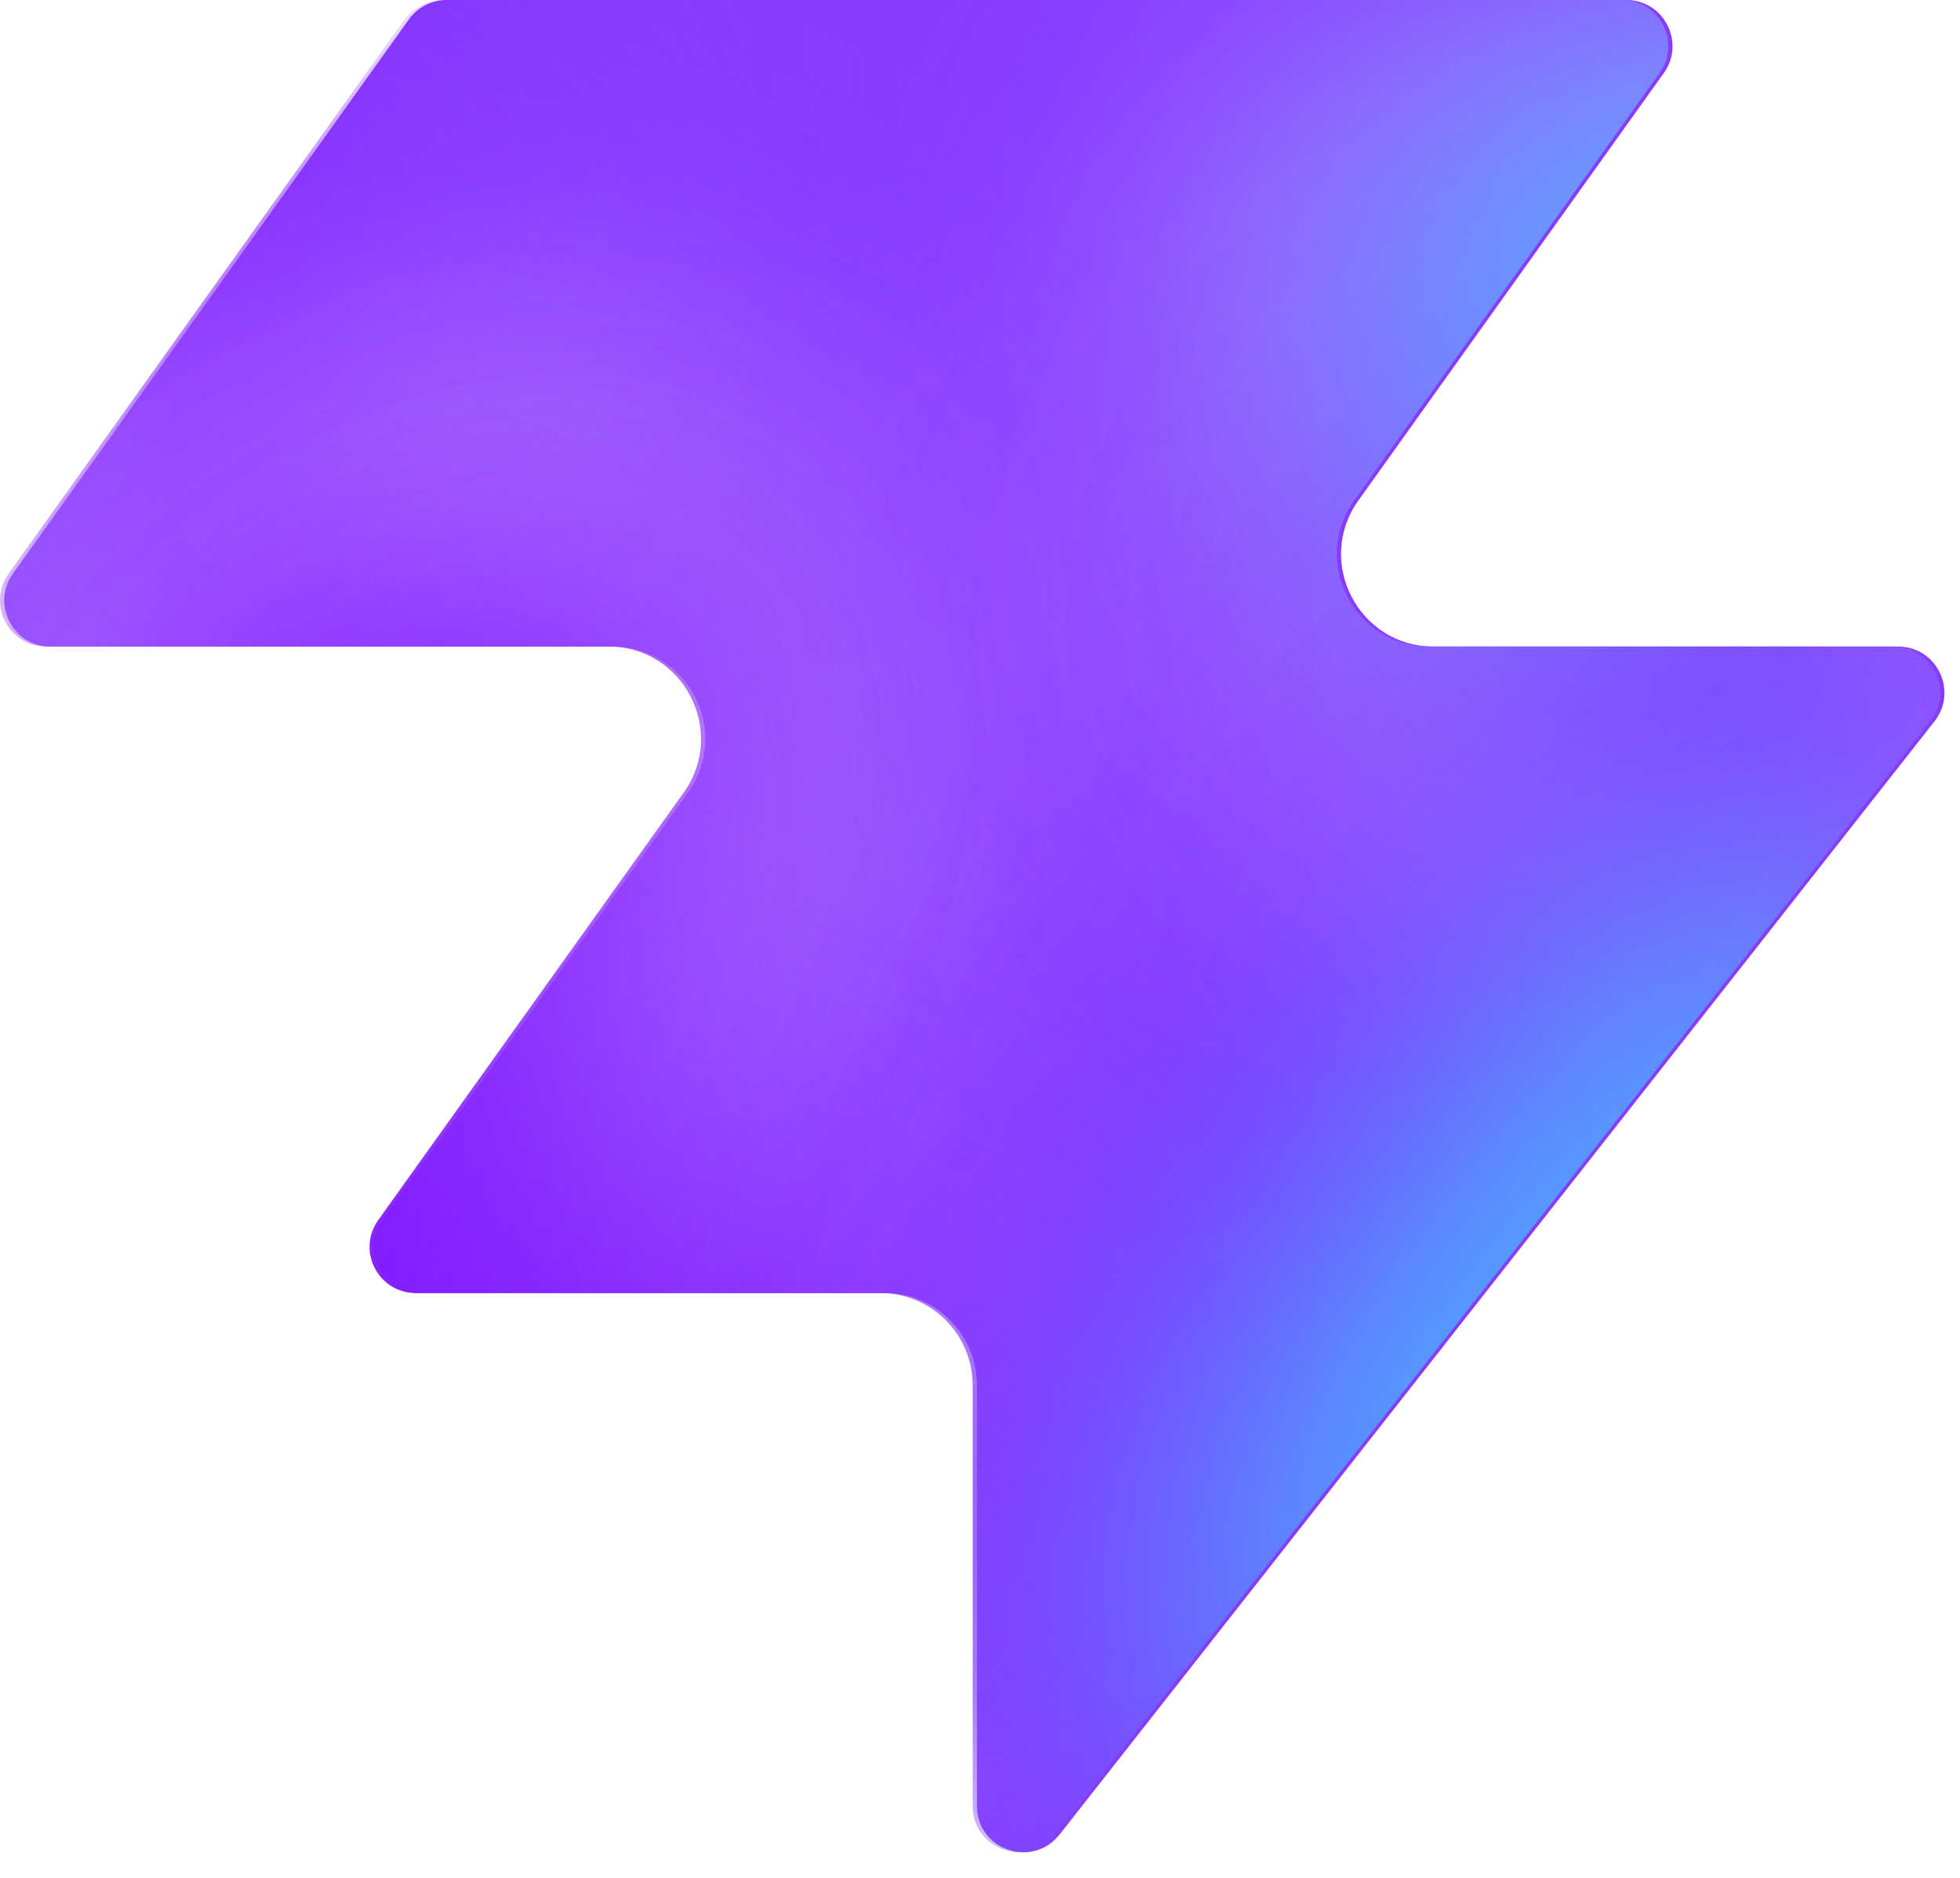
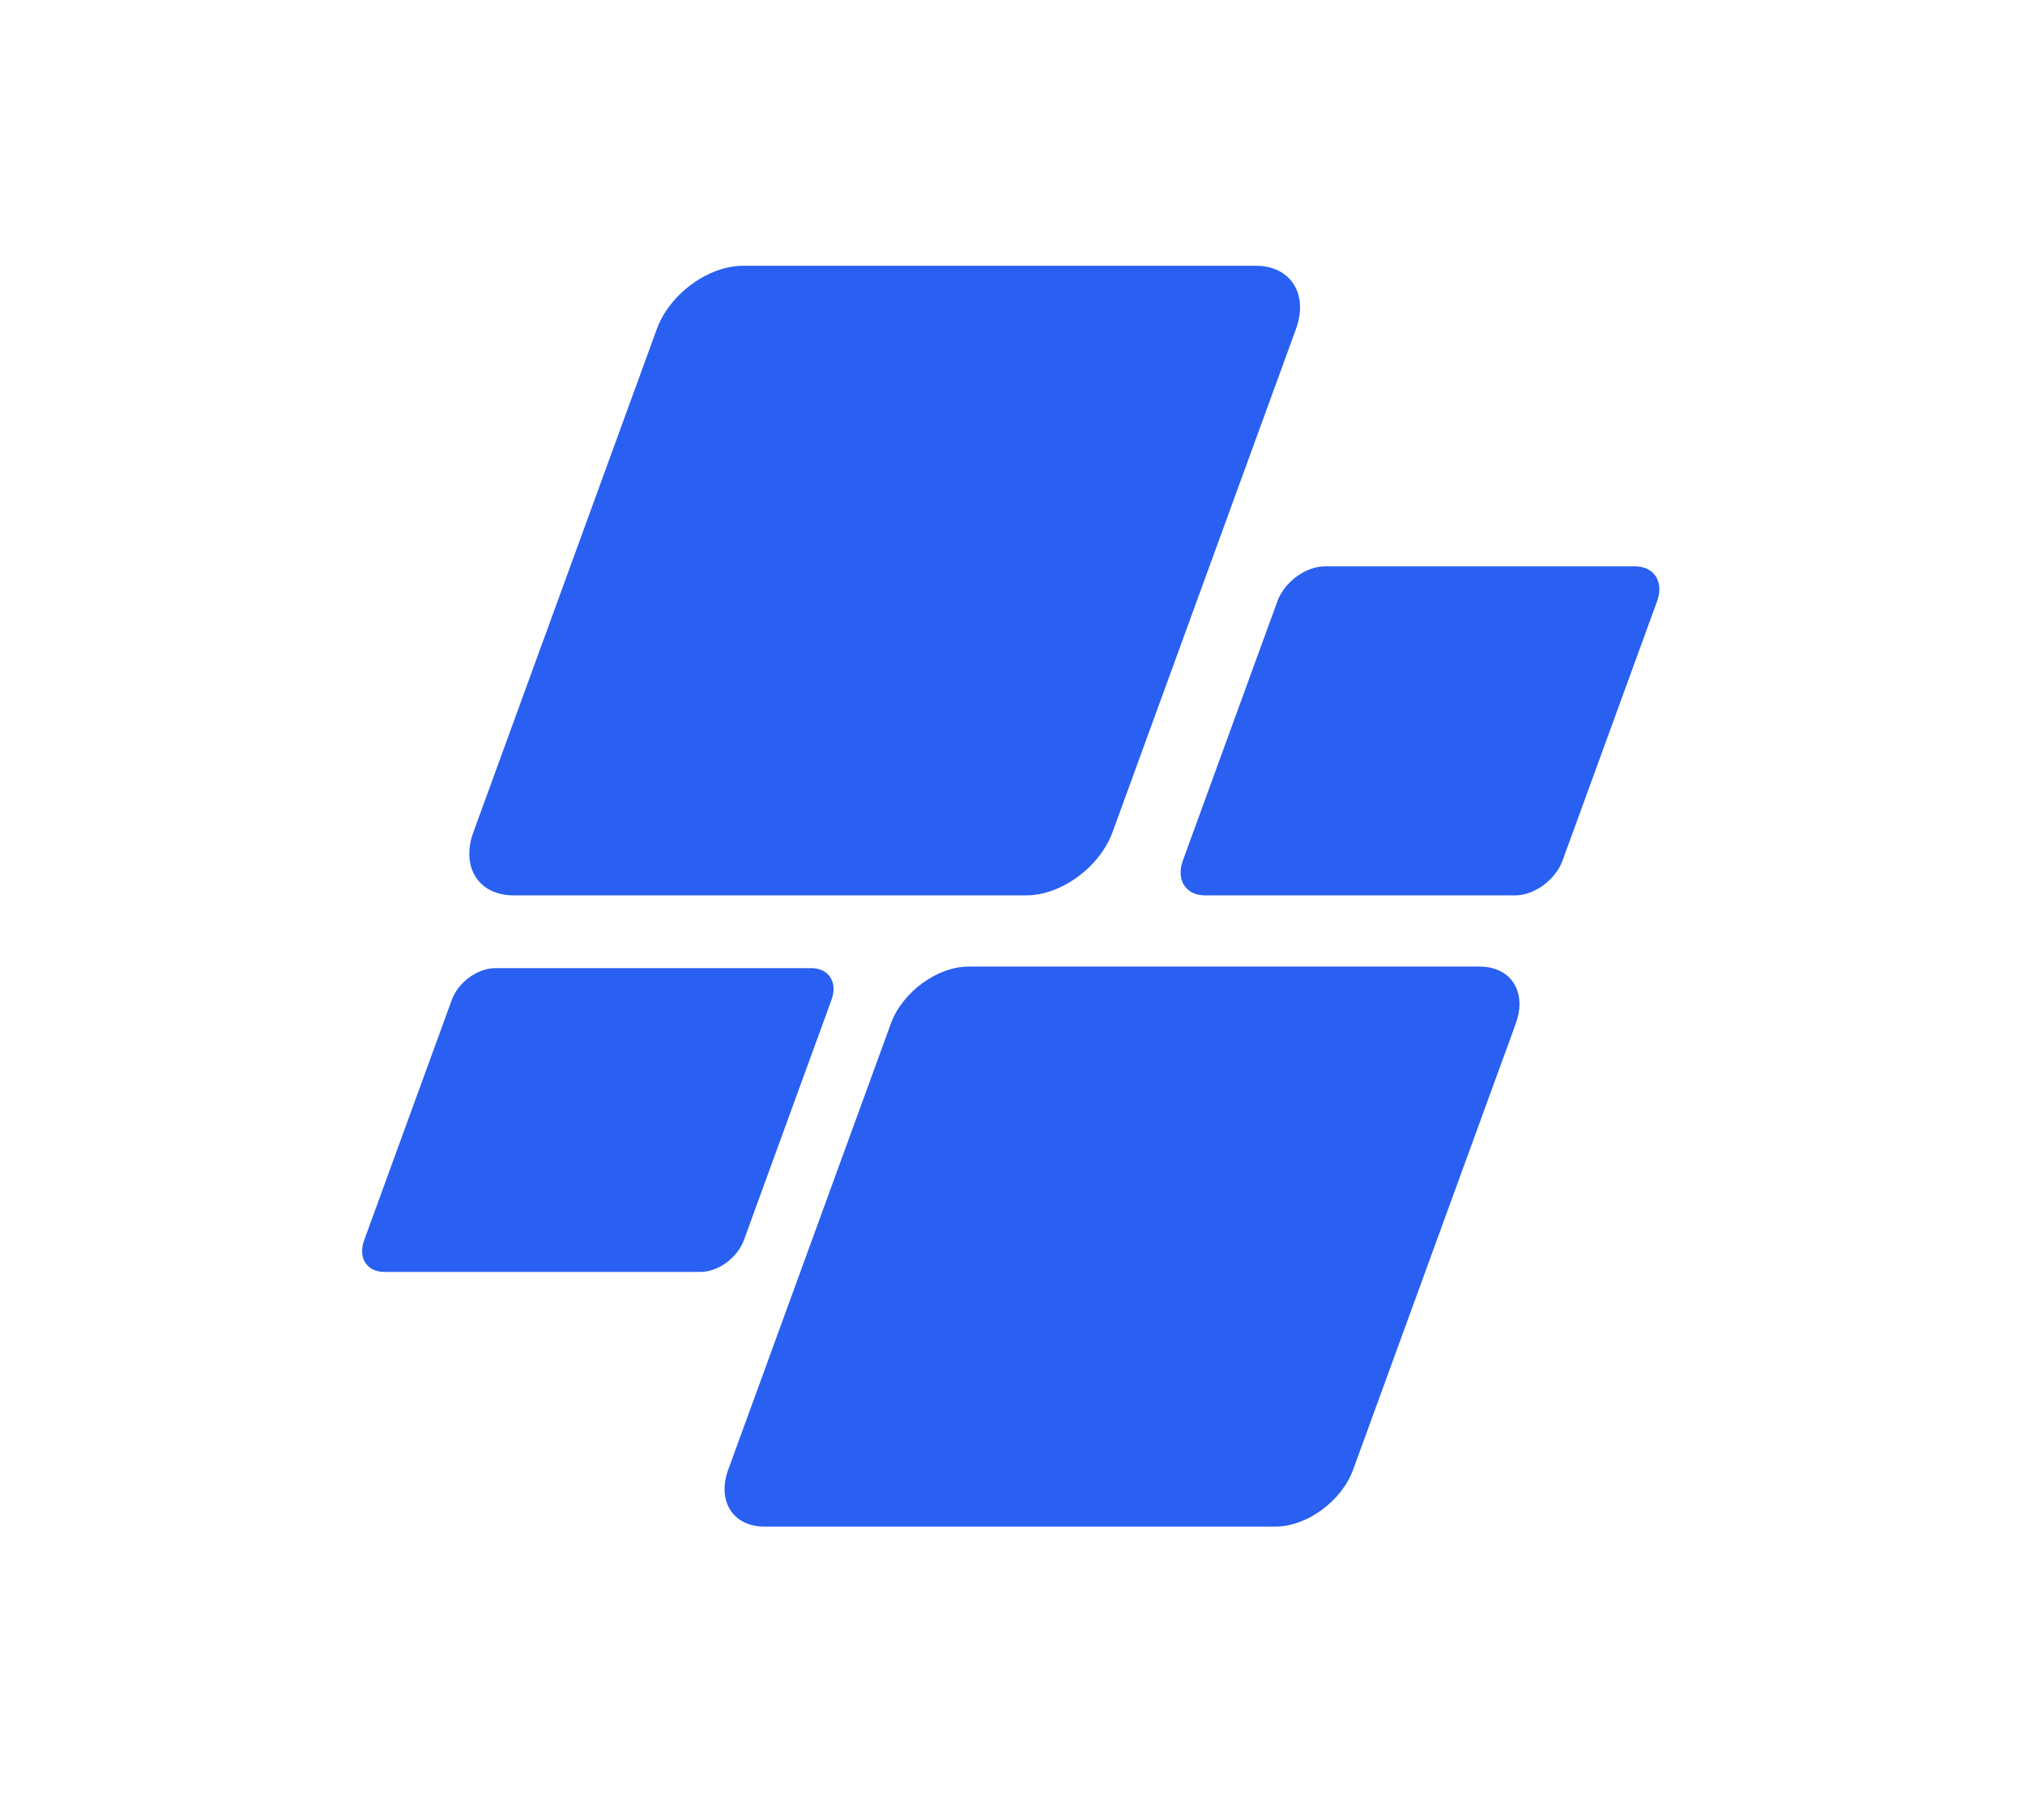
- <svg xmlns="http://www.w3.org/2000/svg" width="48" height="46" fill="none" viewBox="0 0 48 46">
-   <path fill="#863bff" d="M25.946 44.938c-.664.845-2.021.375-2.021-.698V33.937a2.26 2.26 0 0 0-2.262-2.262H10.287c-.92 0-1.456-1.04-.92-1.788l7.48-10.471c1.07-1.497 0-3.578-1.842-3.578H1.237c-.92 0-1.456-1.04-.92-1.788L10.013.474c.214-.297.556-.474.92-.474h28.894c.92 0 1.456 1.04.92 1.788l-7.48 10.471c-1.07 1.498 0 3.579 1.842 3.579h11.377c.943 0 1.473 1.088.89 1.83L25.947 44.94z" style="fill:#863bff;fill:color(display-p3 .525 .23 1);fill-opacity:1" />
-   <mask id="a" width="48" height="46" x="0" y="0" maskUnits="userSpaceOnUse" style="mask-type:alpha">
-     <path fill="#000" d="M25.842 44.938c-.664.844-2.021.375-2.021-.698V33.937a2.26 2.26 0 0 0-2.262-2.262H10.183c-.92 0-1.456-1.04-.92-1.788l7.48-10.471c1.07-1.498 0-3.579-1.842-3.579H1.133c-.92 0-1.456-1.04-.92-1.787L9.91.473c.214-.297.556-.474.92-.474h28.894c.92 0 1.456 1.04.92 1.788l-7.48 10.471c-1.07 1.498 0 3.578 1.842 3.578h11.377c.943 0 1.473 1.088.89 1.832L25.843 44.94z" style="fill:#000;fill-opacity:1" />
-   </mask>
-   <g mask="url(#a)">
-     <g filter="url(#b)">
-       <ellipse cx="5.508" cy="14.704" fill="#ede6ff" rx="5.508" ry="14.704" style="fill:#ede6ff;fill:color(display-p3 .927 .903 1);fill-opacity:1" transform="matrix(.00324 1 1 -.00324 -4.47 31.516)" />
-     </g>
-     <g filter="url(#c)">
-       <ellipse cx="10.399" cy="29.851" fill="#ede6ff" rx="10.399" ry="29.851" style="fill:#ede6ff;fill:color(display-p3 .927 .903 1);fill-opacity:1" transform="matrix(.00324 1 1 -.00324 -39.328 7.883)" />
-     </g>
-     <g filter="url(#d)">
-       <ellipse cx="5.508" cy="30.487" fill="#7e14ff" rx="5.508" ry="30.487" style="fill:#7e14ff;fill:color(display-p3 .492 .077 1);fill-opacity:1" transform="rotate(89.814 -25.913 -14.639)scale(1 -1)" />
-     </g>
-     <g filter="url(#e)">
-       <ellipse cx="5.508" cy="30.599" fill="#7e14ff" rx="5.508" ry="30.599" style="fill:#7e14ff;fill:color(display-p3 .492 .077 1);fill-opacity:1" transform="rotate(89.814 -32.644 -3.334)scale(1 -1)" />
-     </g>
-     <g filter="url(#f)">
-       <ellipse cx="5.508" cy="30.599" fill="#7e14ff" rx="5.508" ry="30.599" style="fill:#7e14ff;fill:color(display-p3 .492 .077 1);fill-opacity:1" transform="matrix(.00324 1 1 -.00324 -34.34 30.47)" />
-     </g>
-     <g filter="url(#g)">
-       <ellipse cx="14.072" cy="22.078" fill="#ede6ff" rx="14.072" ry="22.078" style="fill:#ede6ff;fill:color(display-p3 .927 .903 1);fill-opacity:1" transform="rotate(93.35 24.506 48.493)scale(-1 1)" />
-     </g>
-     <g filter="url(#h)">
-       <ellipse cx="3.47" cy="21.501" fill="#7e14ff" rx="3.47" ry="21.501" style="fill:#7e14ff;fill:color(display-p3 .492 .077 1);fill-opacity:1" transform="rotate(89.009 28.708 47.59)scale(-1 1)" />
-     </g>
-     <g filter="url(#i)">
-       <ellipse cx="3.47" cy="21.501" fill="#7e14ff" rx="3.47" ry="21.501" style="fill:#7e14ff;fill:color(display-p3 .492 .077 1);fill-opacity:1" transform="rotate(89.009 28.708 47.59)scale(-1 1)" />
-     </g>
-     <g filter="url(#j)">
-       <ellipse cx=".387" cy="8.972" fill="#7e14ff" rx="4.407" ry="29.108" style="fill:#7e14ff;fill:color(display-p3 .492 .077 1);fill-opacity:1" transform="rotate(39.51 .387 8.972)" />
-     </g>
-     <g filter="url(#k)">
-       <ellipse cx="47.523" cy="-6.092" fill="#7e14ff" rx="4.407" ry="29.108" style="fill:#7e14ff;fill:color(display-p3 .492 .077 1);fill-opacity:1" transform="rotate(37.892 47.523 -6.092)" />
-     </g>
-     <g filter="url(#l)">
-       <ellipse cx="41.412" cy="6.333" fill="#47bfff" rx="5.971" ry="9.665" style="fill:#47bfff;fill:color(display-p3 .28 .748 1);fill-opacity:1" transform="rotate(37.892 41.412 6.333)" />
-     </g>
-     <g filter="url(#m)">
-       <ellipse cx="-1.879" cy="38.332" fill="#7e14ff" rx="4.407" ry="29.108" style="fill:#7e14ff;fill:color(display-p3 .492 .077 1);fill-opacity:1" transform="rotate(37.892 -1.88 38.332)" />
-     </g>
-     <g filter="url(#n)">
-       <ellipse cx="-1.879" cy="38.332" fill="#7e14ff" rx="4.407" ry="29.108" style="fill:#7e14ff;fill:color(display-p3 .492 .077 1);fill-opacity:1" transform="rotate(37.892 -1.88 38.332)" />
-     </g>
-     <g filter="url(#o)">
-       <ellipse cx="35.651" cy="29.907" fill="#7e14ff" rx="4.407" ry="29.108" style="fill:#7e14ff;fill:color(display-p3 .492 .077 1);fill-opacity:1" transform="rotate(37.892 35.651 29.907)" />
-     </g>
-     <g filter="url(#p)">
-       <ellipse cx="38.418" cy="32.4" fill="#47bfff" rx="5.971" ry="15.297" style="fill:#47bfff;fill:color(display-p3 .28 .748 1);fill-opacity:1" transform="rotate(37.892 38.418 32.4)" />
-     </g>
+ <svg xmlns="http://www.w3.org/2000/svg" width="128" height="115" viewBox="0 0 128 115" fill="none">
+   <g transform="skewX(-20.03)">
+     <rect x="49.1" y="16.8" width="40.4" height="39.8" rx="4" fill="#2960F1" />
+     <rect x="94.6" y="35.8" width="24.0" height="20.8" rx="2.2" fill="#2960F1" />
+     <rect x="79.9" y="61.1" width="39.5" height="35.4" rx="3.6" fill="#2960F1" />
+     <rect x="51.6" y="61.2" width="24.0" height="19.2" rx="2" fill="#2960F1" />
  </g>
-   <defs>
-     <filter id="b" width="60.045" height="41.654" x="-19.77" y="16.149" color-interpolation-filters="sRGB" filterUnits="userSpaceOnUse">
-       <feFlood flood-opacity="0" result="BackgroundImageFix" />
-       <feBlend in="SourceGraphic" in2="BackgroundImageFix" result="shape" />
-       <feGaussianBlur result="effect1_foregroundBlur_2002_17158" stdDeviation="7.659" />
-     </filter>
-     <filter id="c" width="90.34" height="51.437" x="-54.613" y="-7.533" color-interpolation-filters="sRGB" filterUnits="userSpaceOnUse">
-       <feFlood flood-opacity="0" result="BackgroundImageFix" />
-       <feBlend in="SourceGraphic" in2="BackgroundImageFix" result="shape" />
-       <feGaussianBlur result="effect1_foregroundBlur_2002_17158" stdDeviation="7.659" />
-     </filter>
-     <filter id="d" width="79.355" height="29.4" x="-49.64" y="2.03" color-interpolation-filters="sRGB" filterUnits="userSpaceOnUse">
-       <feFlood flood-opacity="0" result="BackgroundImageFix" />
-       <feBlend in="SourceGraphic" in2="BackgroundImageFix" result="shape" />
-       <feGaussianBlur result="effect1_foregroundBlur_2002_17158" stdDeviation="4.596" />
-     </filter>
-     <filter id="e" width="79.579" height="29.4" x="-45.045" y="20.029" color-interpolation-filters="sRGB" filterUnits="userSpaceOnUse">
-       <feFlood flood-opacity="0" result="BackgroundImageFix" />
-       <feBlend in="SourceGraphic" in2="BackgroundImageFix" result="shape" />
-       <feGaussianBlur result="effect1_foregroundBlur_2002_17158" stdDeviation="4.596" />
-     </filter>
-     <filter id="f" width="79.579" height="29.4" x="-43.513" y="21.178" color-interpolation-filters="sRGB" filterUnits="userSpaceOnUse">
-       <feFlood flood-opacity="0" result="BackgroundImageFix" />
-       <feBlend in="SourceGraphic" in2="BackgroundImageFix" result="shape" />
-       <feGaussianBlur result="effect1_foregroundBlur_2002_17158" stdDeviation="4.596" />
-     </filter>
-     <filter id="g" width="74.749" height="58.852" x="15.756" y="-17.901" color-interpolation-filters="sRGB" filterUnits="userSpaceOnUse">
-       <feFlood flood-opacity="0" result="BackgroundImageFix" />
-       <feBlend in="SourceGraphic" in2="BackgroundImageFix" result="shape" />
-       <feGaussianBlur result="effect1_foregroundBlur_2002_17158" stdDeviation="7.659" />
-     </filter>
-     <filter id="h" width="61.377" height="25.362" x="23.548" y="2.284" color-interpolation-filters="sRGB" filterUnits="userSpaceOnUse">
-       <feFlood flood-opacity="0" result="BackgroundImageFix" />
-       <feBlend in="SourceGraphic" in2="BackgroundImageFix" result="shape" />
-       <feGaussianBlur result="effect1_foregroundBlur_2002_17158" stdDeviation="4.596" />
-     </filter>
-     <filter id="i" width="61.377" height="25.362" x="23.548" y="2.284" color-interpolation-filters="sRGB" filterUnits="userSpaceOnUse">
-       <feFlood flood-opacity="0" result="BackgroundImageFix" />
-       <feBlend in="SourceGraphic" in2="BackgroundImageFix" result="shape" />
-       <feGaussianBlur result="effect1_foregroundBlur_2002_17158" stdDeviation="4.596" />
-     </filter>
-     <filter id="j" width="56.045" height="63.649" x="-27.636" y="-22.853" color-interpolation-filters="sRGB" filterUnits="userSpaceOnUse">
-       <feFlood flood-opacity="0" result="BackgroundImageFix" />
-       <feBlend in="SourceGraphic" in2="BackgroundImageFix" result="shape" />
-       <feGaussianBlur result="effect1_foregroundBlur_2002_17158" stdDeviation="4.596" />
-     </filter>
-     <filter id="k" width="54.814" height="64.646" x="20.116" y="-38.415" color-interpolation-filters="sRGB" filterUnits="userSpaceOnUse">
-       <feFlood flood-opacity="0" result="BackgroundImageFix" />
-       <feBlend in="SourceGraphic" in2="BackgroundImageFix" result="shape" />
-       <feGaussianBlur result="effect1_foregroundBlur_2002_17158" stdDeviation="4.596" />
-     </filter>
-     <filter id="l" width="33.541" height="35.313" x="24.641" y="-11.323" color-interpolation-filters="sRGB" filterUnits="userSpaceOnUse">
-       <feFlood flood-opacity="0" result="BackgroundImageFix" />
-       <feBlend in="SourceGraphic" in2="BackgroundImageFix" result="shape" />
-       <feGaussianBlur result="effect1_foregroundBlur_2002_17158" stdDeviation="4.596" />
-     </filter>
-     <filter id="m" width="54.814" height="64.646" x="-29.286" y="6.009" color-interpolation-filters="sRGB" filterUnits="userSpaceOnUse">
-       <feFlood flood-opacity="0" result="BackgroundImageFix" />
-       <feBlend in="SourceGraphic" in2="BackgroundImageFix" result="shape" />
-       <feGaussianBlur result="effect1_foregroundBlur_2002_17158" stdDeviation="4.596" />
-     </filter>
-     <filter id="n" width="54.814" height="64.646" x="-29.286" y="6.009" color-interpolation-filters="sRGB" filterUnits="userSpaceOnUse">
-       <feFlood flood-opacity="0" result="BackgroundImageFix" />
-       <feBlend in="SourceGraphic" in2="BackgroundImageFix" result="shape" />
-       <feGaussianBlur result="effect1_foregroundBlur_2002_17158" stdDeviation="4.596" />
-     </filter>
-     <filter id="o" width="54.814" height="64.646" x="8.244" y="-2.416" color-interpolation-filters="sRGB" filterUnits="userSpaceOnUse">
-       <feFlood flood-opacity="0" result="BackgroundImageFix" />
-       <feBlend in="SourceGraphic" in2="BackgroundImageFix" result="shape" />
-       <feGaussianBlur result="effect1_foregroundBlur_2002_17158" stdDeviation="4.596" />
-     </filter>
-     <filter id="p" width="39.409" height="43.623" x="18.713" y="10.588" color-interpolation-filters="sRGB" filterUnits="userSpaceOnUse">
-       <feFlood flood-opacity="0" result="BackgroundImageFix" />
-       <feBlend in="SourceGraphic" in2="BackgroundImageFix" result="shape" />
-       <feGaussianBlur result="effect1_foregroundBlur_2002_17158" stdDeviation="4.596" />
-     </filter>
-   </defs>
</svg>
